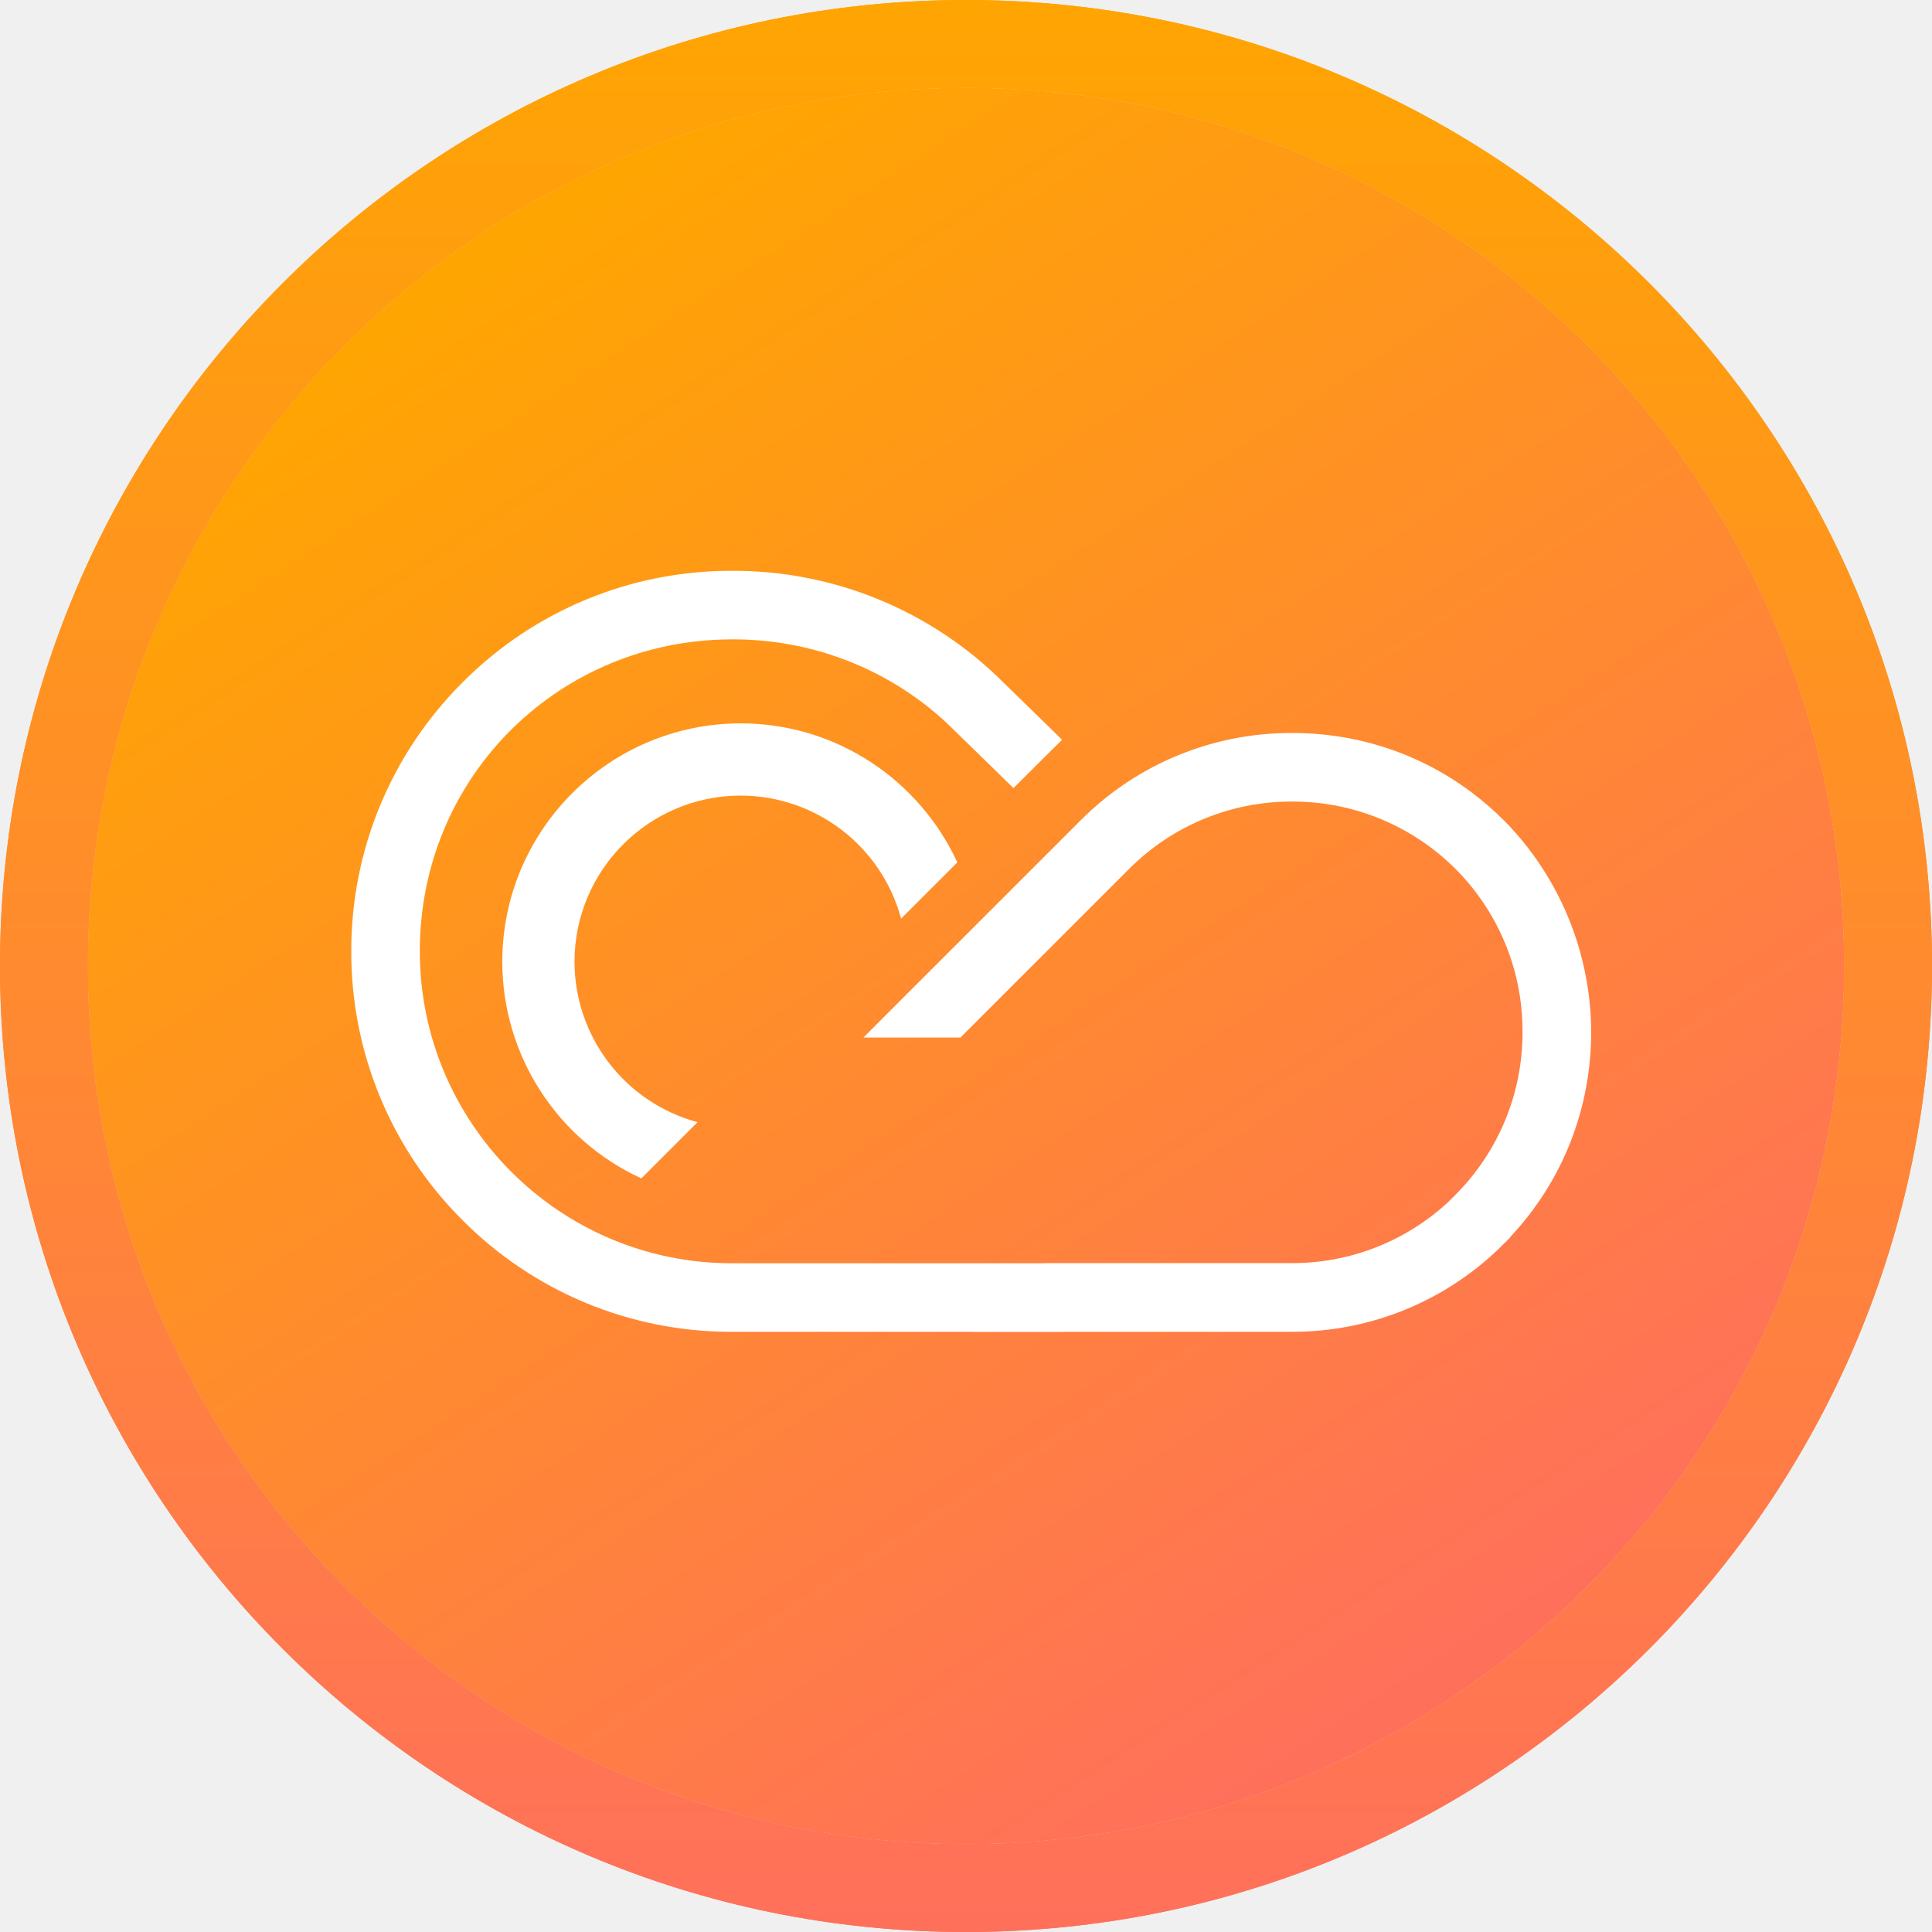
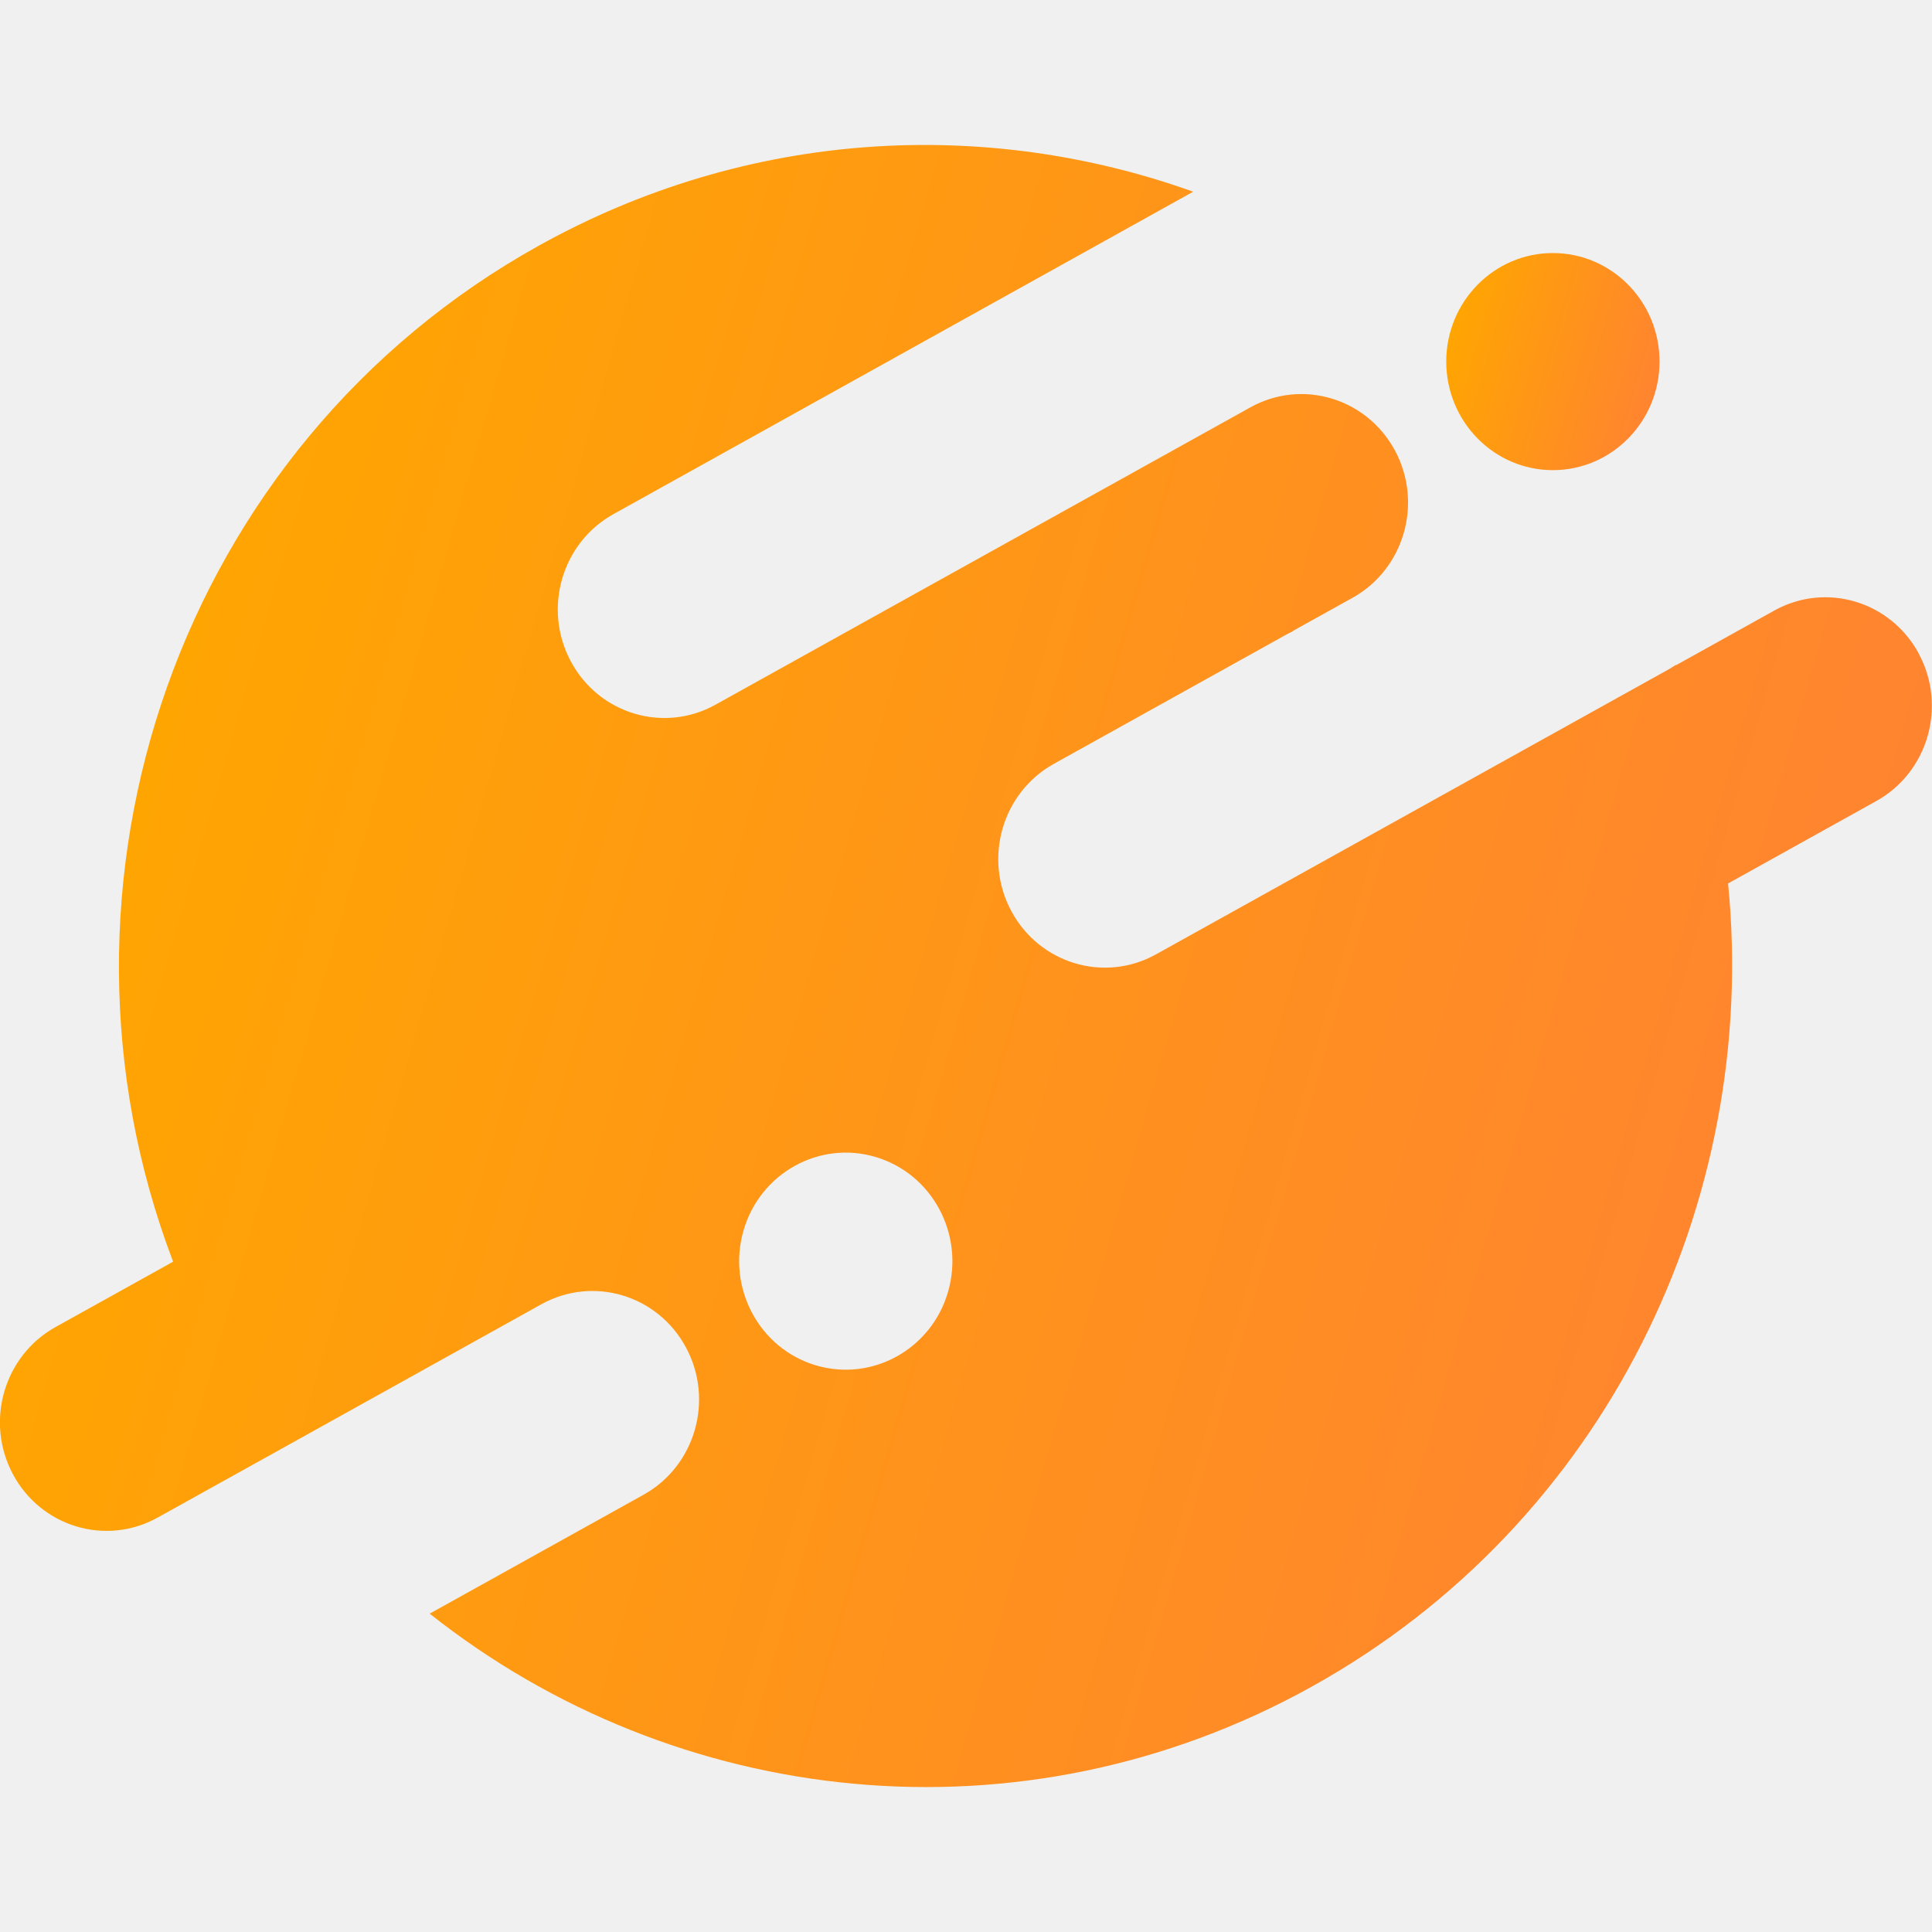
- <svg xmlns="http://www.w3.org/2000/svg" width="44" height="44" fill="none" viewBox="0 0 44 44">
-   <g clip-path="url(#a)">
-     <path fill="url(#b)" d="M22 42c11.046 0 20-8.953 20-20S33.046 2 22 2 2 10.954 2 22s8.954 20 20 20Z" />
-     <path fill="#fff" fill-rule="evenodd" d="M33.526 18.054c.252.19.495.4.722.628h.002a6.896 6.896 0 0 1 1.988 4.819c0 1.75-.65 3.396-1.834 4.66l-.004.014-.152.152a6.774 6.774 0 0 1-4.828 2.004h-5.19v.002h-2.097v-.002h-5.486a8.61 8.61 0 0 1-6.109-2.538A8.609 8.609 0 0 1 8 21.666a8.61 8.61 0 0 1 2.538-6.128A8.608 8.608 0 0 1 16.658 13a8.693 8.693 0 0 1 6.191 2.54l1.34 1.308c-.005 0-1.108 1.1-1.108 1.1l-1.338-1.306a7.043 7.043 0 0 0-2.469-1.604 7.15 7.15 0 0 0-2.576-.477h-.024l-.23.004c-3.816.117-6.883 3.184-6.883 7.1 0 3.917 3.186 7.105 7.104 7.105h7.112v-.003h5.642a5.22 5.22 0 0 0 3.572-1.4l.153-.154a5.215 5.215 0 0 0 1.53-3.713 5.215 5.215 0 0 0-2.324-4.365 5.23 5.23 0 0 0-2.92-.88 5.215 5.215 0 0 0-3.713 1.532l-3.844 3.843h-2.21l.512-.513 4.436-4.435a6.767 6.767 0 0 1 4.819-1.989c1.5 0 2.925.478 4.096 1.361Zm-16.659.065a3.788 3.788 0 0 0-3.783 3.784 3.79 3.79 0 0 0 2.802 3.654l-1.28 1.28a5.436 5.436 0 0 1-3.167-4.934 5.435 5.435 0 0 1 5.428-5.429c2.188 0 4.076 1.3 4.935 3.167l-1.28 1.28a3.79 3.79 0 0 0-3.655-2.802Z" clip-rule="evenodd" />
-     <path fill="url(#c)" fill-rule="evenodd" d="M22 42c11.046 0 20-8.953 20-20S33.046 2 22 2 2 10.954 2 22s8.954 20 20 20Zm22-20c0 12.152-9.85 22-22 22S0 34.15 0 22 9.85 0 22 0s22 9.848 22 22Z" clip-rule="evenodd" />
-     <path fill="url(#d)" fill-rule="evenodd" d="M22 42c11.046 0 20-8.953 20-20S33.046 2 22 2 2 10.954 2 22s8.954 20 20 20Zm22-20c0 12.152-9.85 22-22 22S0 34.15 0 22 9.85 0 22 0s22 9.848 22 22Z" clip-rule="evenodd" />
+ <svg xmlns="http://www.w3.org/2000/svg" width="40" height="40" viewBox="0 0 40 40" fill="none">
+   <g clip-path="url(#clip0_4_1616)">
+     <path d="M39.729 13.536C39.144 12.447 37.804 12.046 36.734 12.641L34.701 13.772C34.701 13.772 34.7 13.766 34.698 13.765C34.655 13.793 34.612 13.82 34.568 13.847L23.933 19.759C22.863 20.354 21.523 19.952 20.938 18.863C20.354 17.775 20.748 16.41 21.818 15.815L26.658 13.124C26.693 13.105 26.729 13.089 26.765 13.072C26.765 13.072 26.763 13.069 26.761 13.067L28.002 12.377C29.072 11.783 29.466 10.418 28.882 9.329C28.297 8.24 26.957 7.839 25.887 8.434L14.813 14.59C13.744 15.185 12.403 14.784 11.819 13.695C11.234 12.606 11.629 11.242 12.698 10.646L24.704 3.969C20.395 2.426 15.484 2.679 11.159 5.084C3.716 9.219 0.601 18.284 3.584 26.122L1.148 27.476C0.079 28.071 -0.316 29.436 0.269 30.525C0.853 31.614 2.194 32.015 3.263 31.42L5.704 30.064L11.209 27.003C12.278 26.409 13.619 26.81 14.203 27.899C14.788 28.988 14.393 30.352 13.324 30.947L8.896 33.409C13.986 37.442 21.142 38.265 27.164 34.917C33.237 31.54 36.429 24.885 35.778 18.291L38.848 16.584C39.917 15.989 40.312 14.625 39.727 13.536H39.729ZM16.889 28.267C15.72 27.918 15.05 26.669 15.393 25.478C15.736 24.288 16.963 23.606 18.132 23.955C19.301 24.304 19.971 25.553 19.629 26.744C19.286 27.933 18.058 28.616 16.889 28.267Z" fill="url(#paint0_linear_4_1616)" />
+     <path d="M32.151 9.734C33.37 9.734 34.359 8.727 34.359 7.486C34.359 6.245 33.37 5.239 32.151 5.239C30.931 5.239 29.943 6.245 29.943 7.486C29.943 8.727 30.931 9.734 32.151 9.734Z" fill="url(#paint1_linear_4_1616)" />
  </g>
  <defs>
-     <linearGradient id="b" x1="11.177" x2="32.217" y1="5.982" y2="38.499" gradientUnits="userSpaceOnUse">
+     <linearGradient id="paint0_linear_4_1616" x1="3.142" y1="15.212" x2="37.097" y2="25.004" gradientUnits="userSpaceOnUse">
      <stop stop-color="#FFA502" />
-       <stop offset="1" stop-color="#FF705B" />
+       <stop offset="1" stop-color="#FF8430" />
    </linearGradient>
-     <linearGradient id="c" x1="22" x2="22" y1="0" y2="44" gradientUnits="userSpaceOnUse">
+     <linearGradient id="paint1_linear_4_1616" x1="30.035" y1="6.854" x2="34.282" y2="8.079" gradientUnits="userSpaceOnUse">
      <stop stop-color="#FFA502" />
-       <stop offset="1" stop-color="#FF705B" />
+       <stop offset="1" stop-color="#FF8430" />
    </linearGradient>
-     <linearGradient id="d" x1="22" x2="22" y1="0" y2="44" gradientUnits="userSpaceOnUse">
-       <stop stop-color="#FFA502" />
-       <stop offset="1" stop-color="#FF705B" />
-     </linearGradient>
-     <clipPath id="a">
-       <path fill="#fff" d="M0 0h44v44H0z" />
+     <clipPath id="clip0_4_1616">
+       <rect width="40" height="34" fill="white" transform="translate(0 3)" />
    </clipPath>
  </defs>
</svg>
